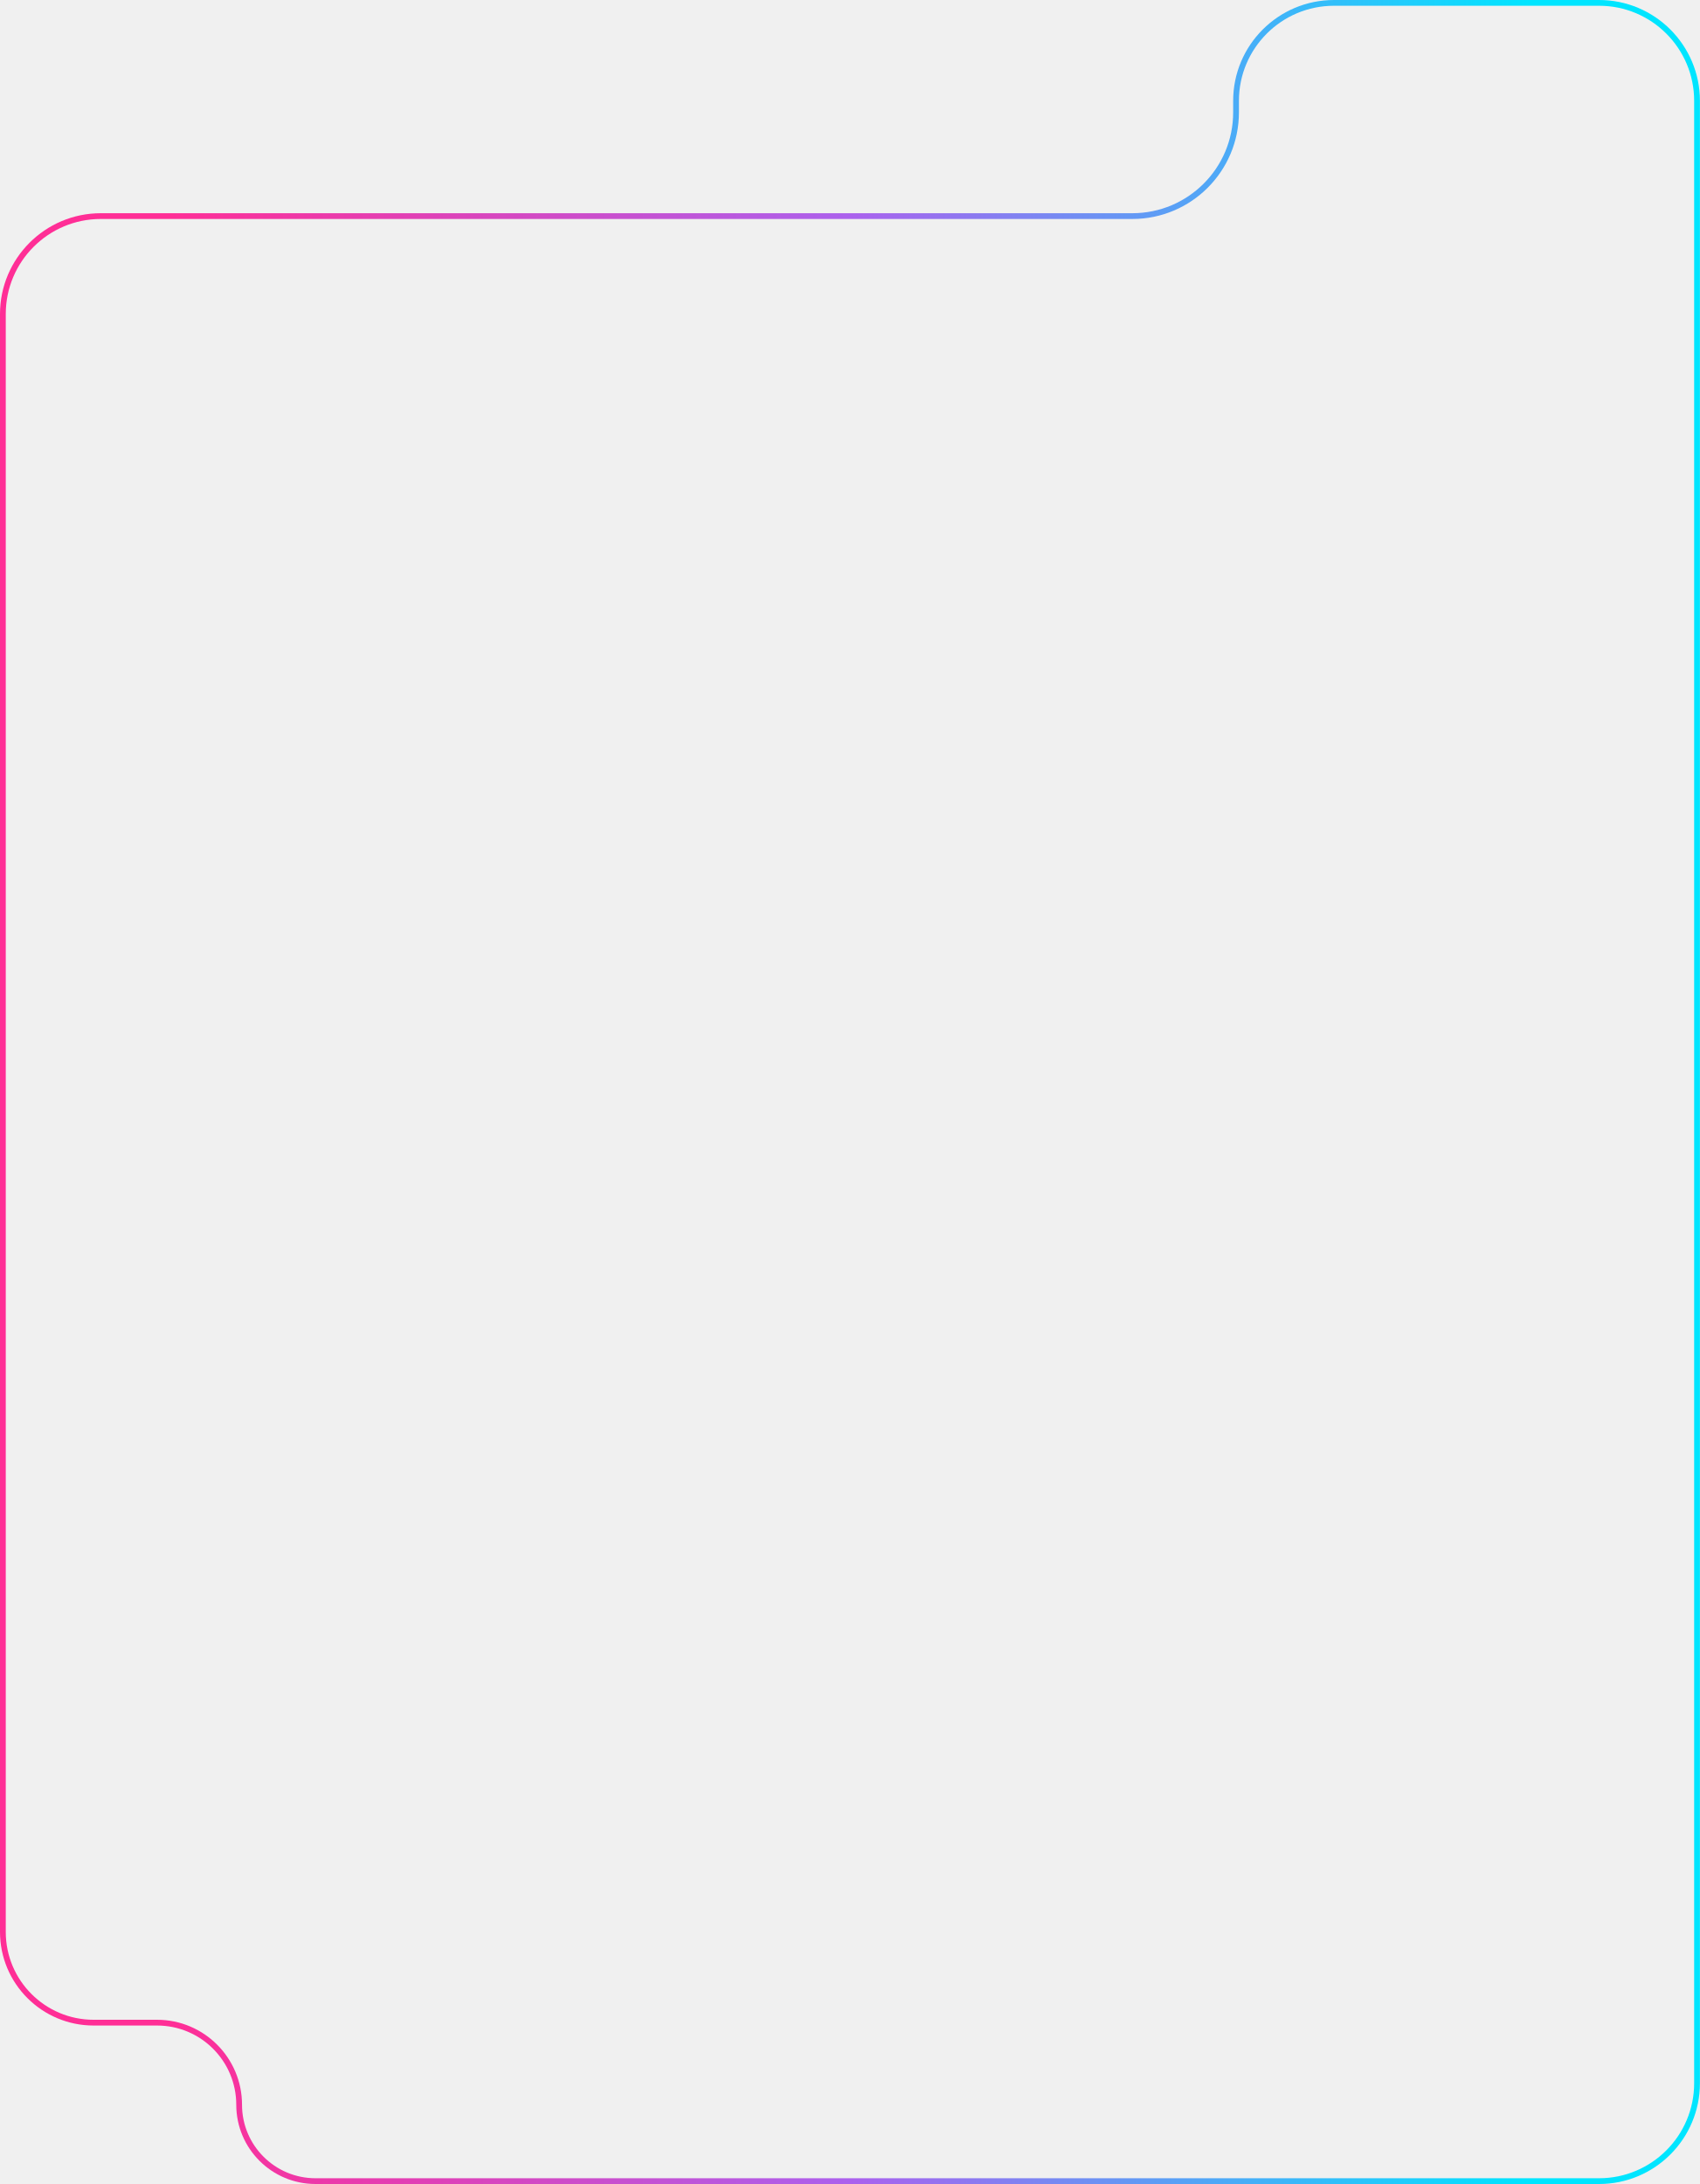
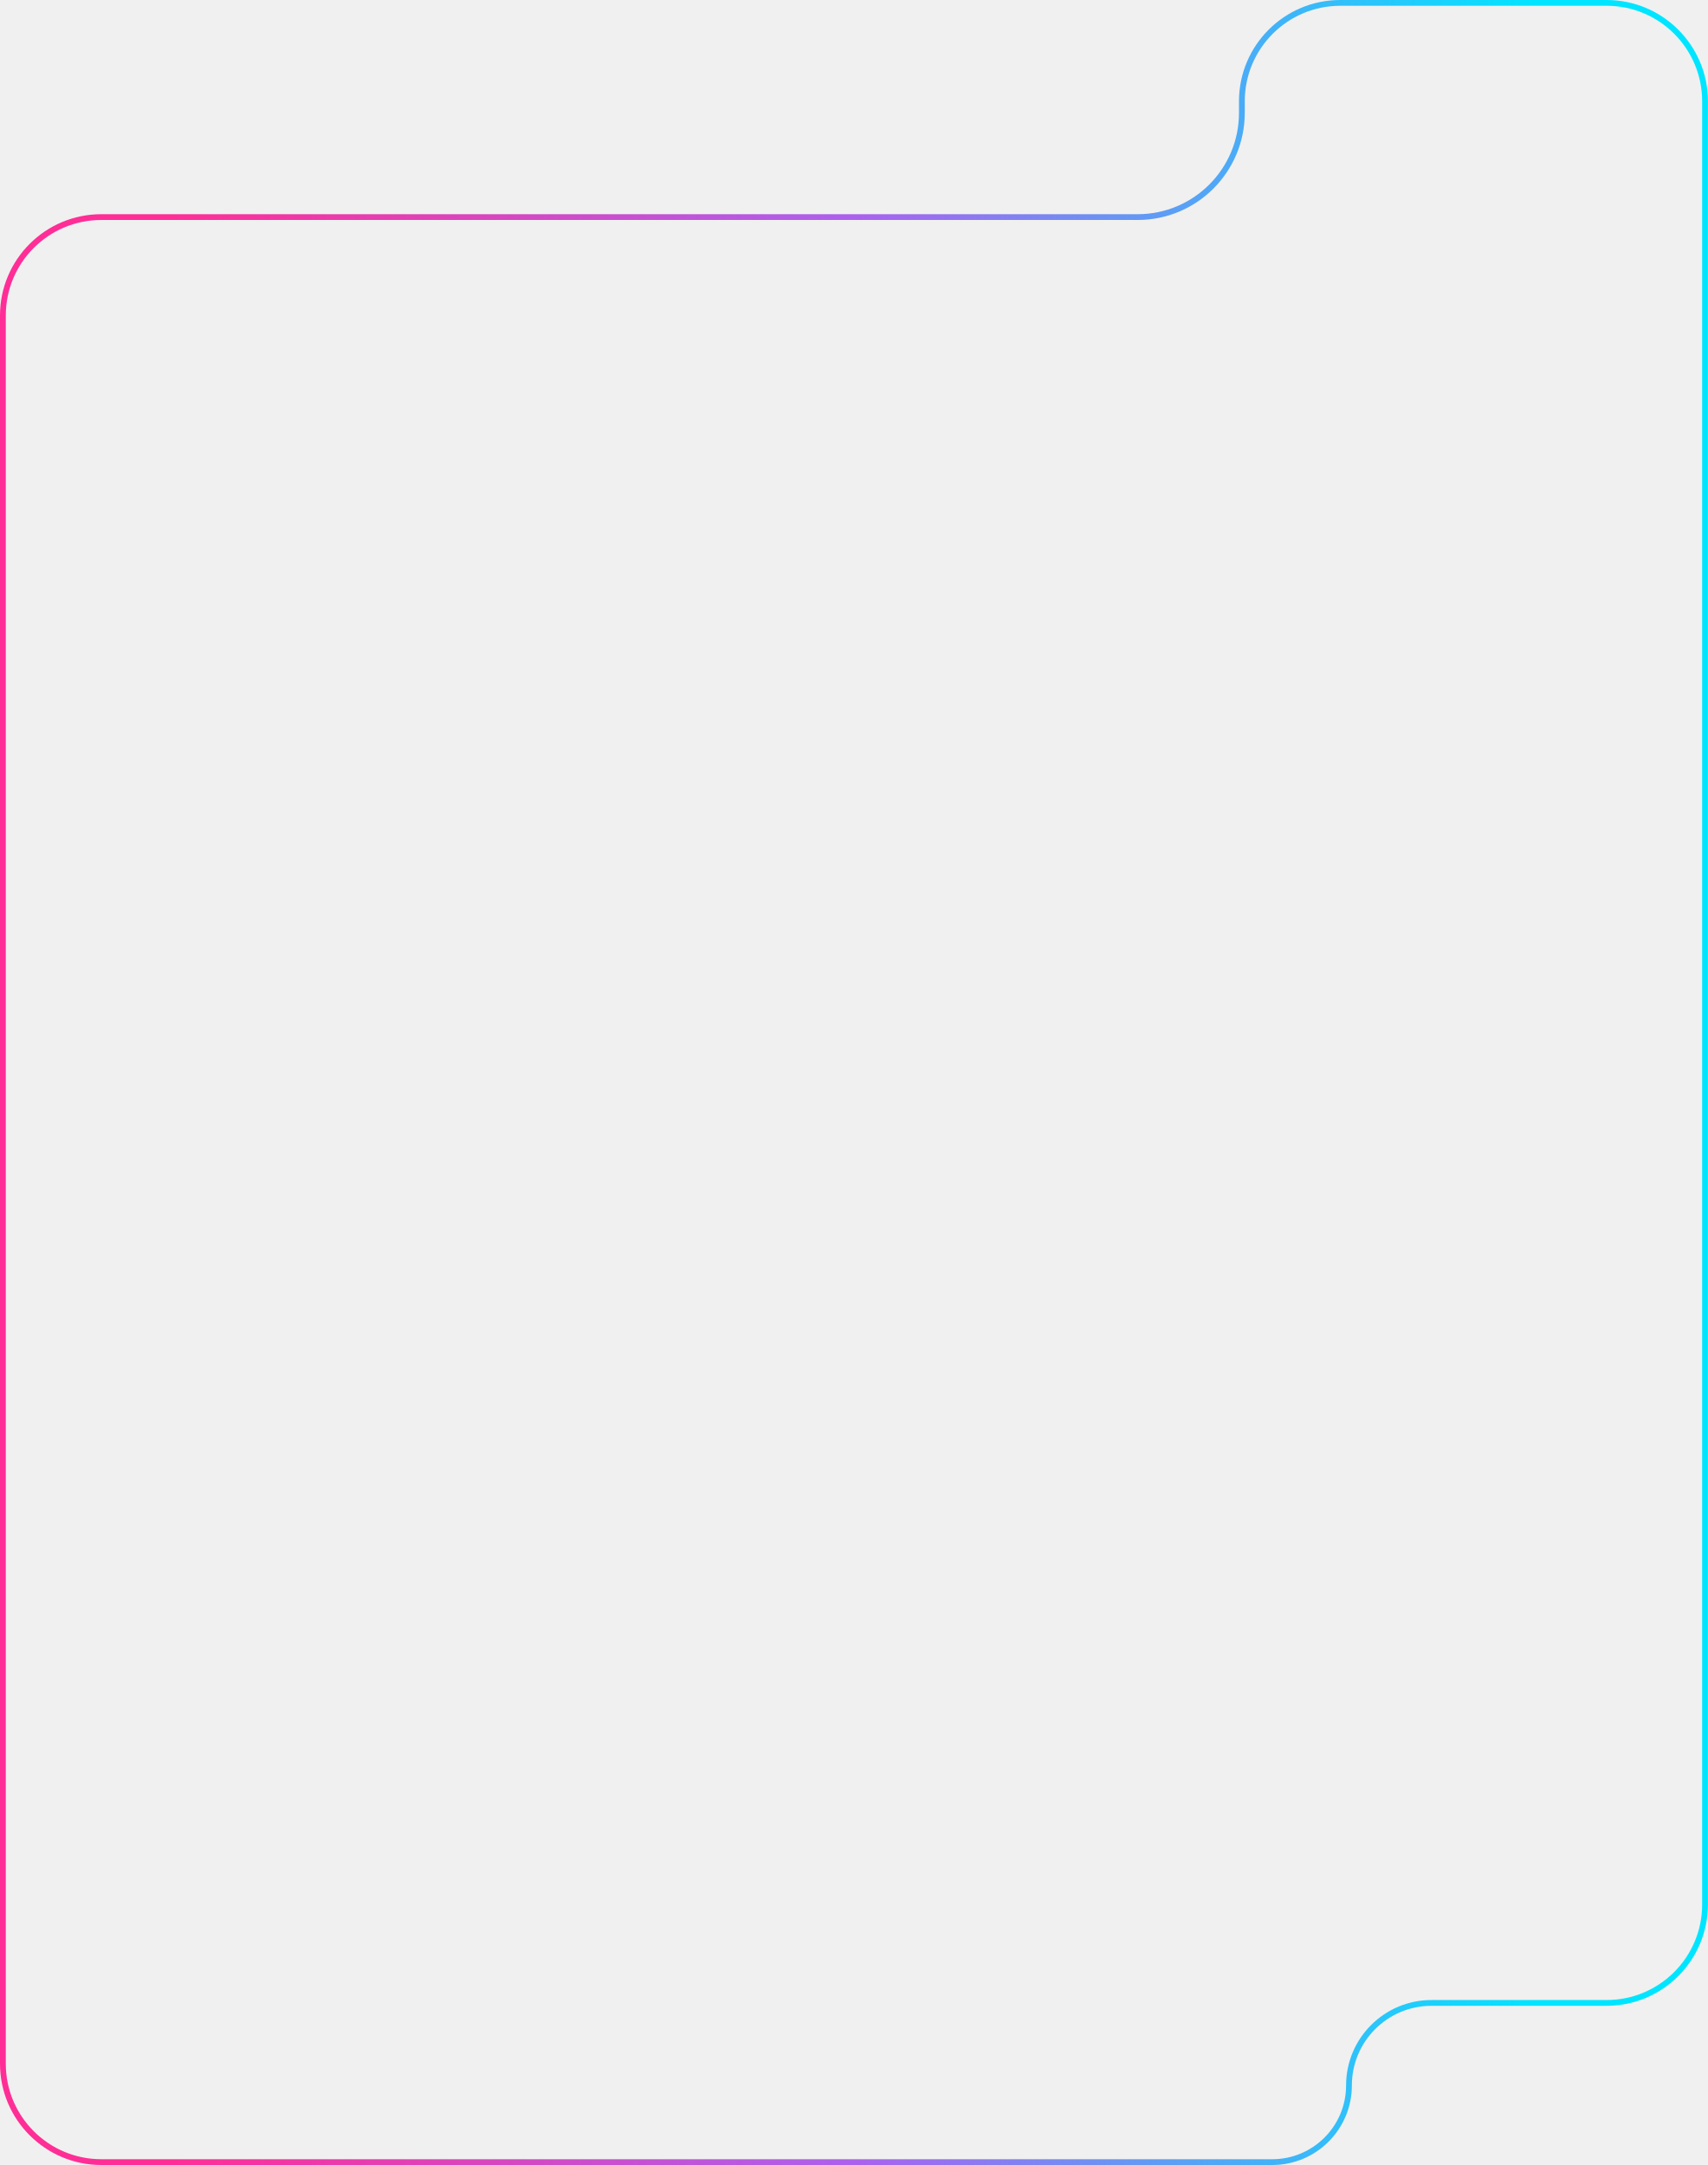
- <svg xmlns="http://www.w3.org/2000/svg" preserveAspectRatio="none" overflow="visible" style="display: block;" width="590" height="758" viewBox="0 0 590 758" fill="none">
-   <mask id="stroke0_0_7" fill="white">
-     <path d="M590 723C590 742.33 574.33 758 555 758H109.5C94.312 758 82 745.688 82 730.5C82 715.312 69.688 703 54.5 703H32.5C14.551 703 0 688.449 0 670.5V109C0 89.67 15.67 74 35 74H393C412.33 74 428 58.33 428 39V35C428 15.67 443.67 0 463 0H555C574.33 0 590 15.67 590 35V723Z" />
+ <svg xmlns="http://www.w3.org/2000/svg" preserveAspectRatio="none" overflow="visible" style="display: block;" width="590" height="748" viewBox="0 0 590 748" fill="none">
+   <mask id="stroke0_0_6" fill="white">
+     <path d="M590 658C590 677.33 574.33 693 555 693H494.5C479.312 693 467 705.312 467 720.5C467 735.688 454.688 748 439.5 748H35C15.67 748 0 732.33 0 713V109C0 89.67 15.67 74 35 74H393C412.33 74 428 58.33 428 39V35C428 15.67 443.67 0 463 0H555C574.33 0 590 15.67 590 35V658Z" />
  </mask>
-   <path id="Subtract" d="M555 0H463C443.67 0 428 15.67 428 35V39C428 58.33 412.33 74 393 74H35C15.67 74 0 89.67 0 109V670.5C0 688.449 14.551 703 32.5 703H54.5C69.688 703 82 715.312 82 730.5C82 745.688 94.312 758 109.5 758H555C574.33 758 590 742.33 590 723V35C590 15.67 574.33 0 555 0Z" stroke-width="4" stroke="url(#paint0_linear_0_7)" mask="url(#stroke0_0_7)" />
+   <path id="Subtract" d="M555 0H463C443.67 0 428 15.67 428 35V39C428 58.33 412.33 74 393 74H35C15.67 74 0 89.67 0 109V713C0 732.33 15.67 748 35 748H439.5C454.688 748 467 735.688 467 720.5C467 705.312 479.312 693 494.5 693H555C574.33 693 590 677.33 590 658V35C590 15.67 574.33 0 555 0Z" stroke-width="4" stroke="url(#paint0_linear_0_6)" mask="url(#stroke0_0_6)" />
  <defs>
-     <linearGradient id="paint0_linear_0_7" x1="-1.01173e-06" y1="49.412" x2="590" y2="49.412" gradientUnits="userSpaceOnUse">
+     <linearGradient id="paint0_linear_0_6" x1="-1.01173e-06" y1="49.412" x2="590" y2="49.412" gradientUnits="userSpaceOnUse">
      <stop offset="0.1" stop-color="#FF2E96" />
      <stop offset="0.5" stop-color="#AB61ED" />
      <stop offset="0.9" stop-color="#00E5FF" />
    </linearGradient>
  </defs>
</svg>
